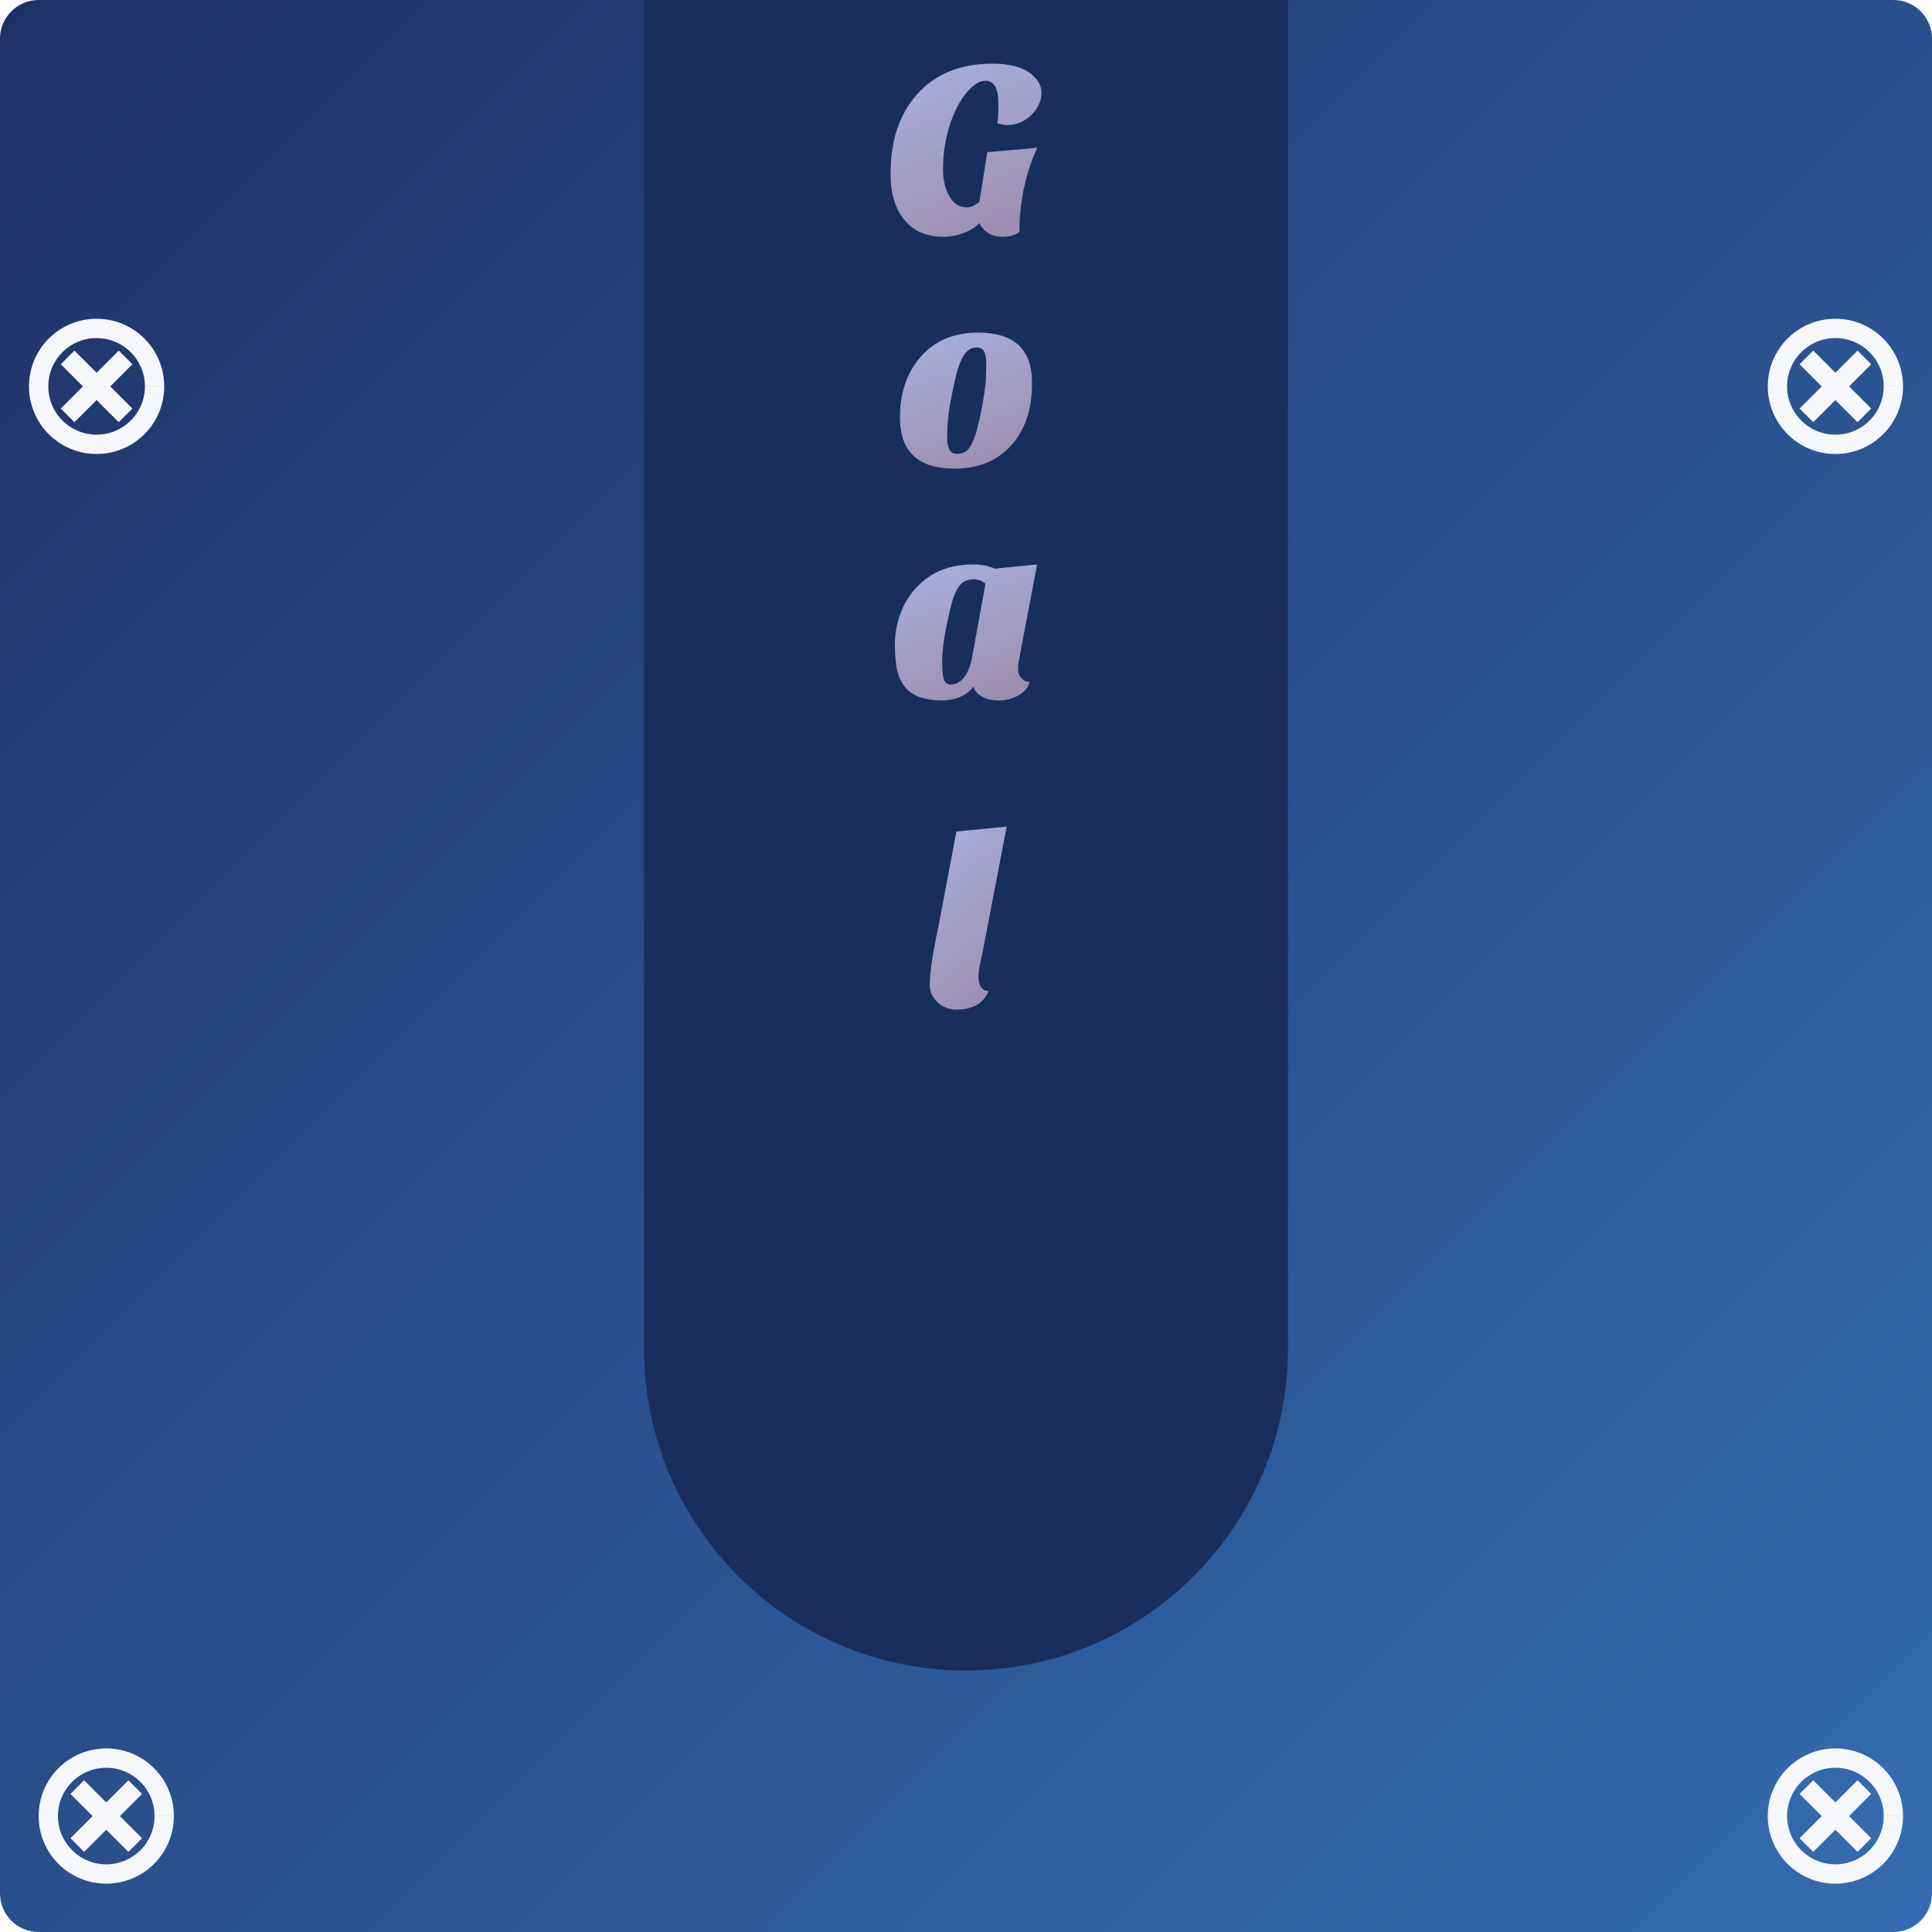
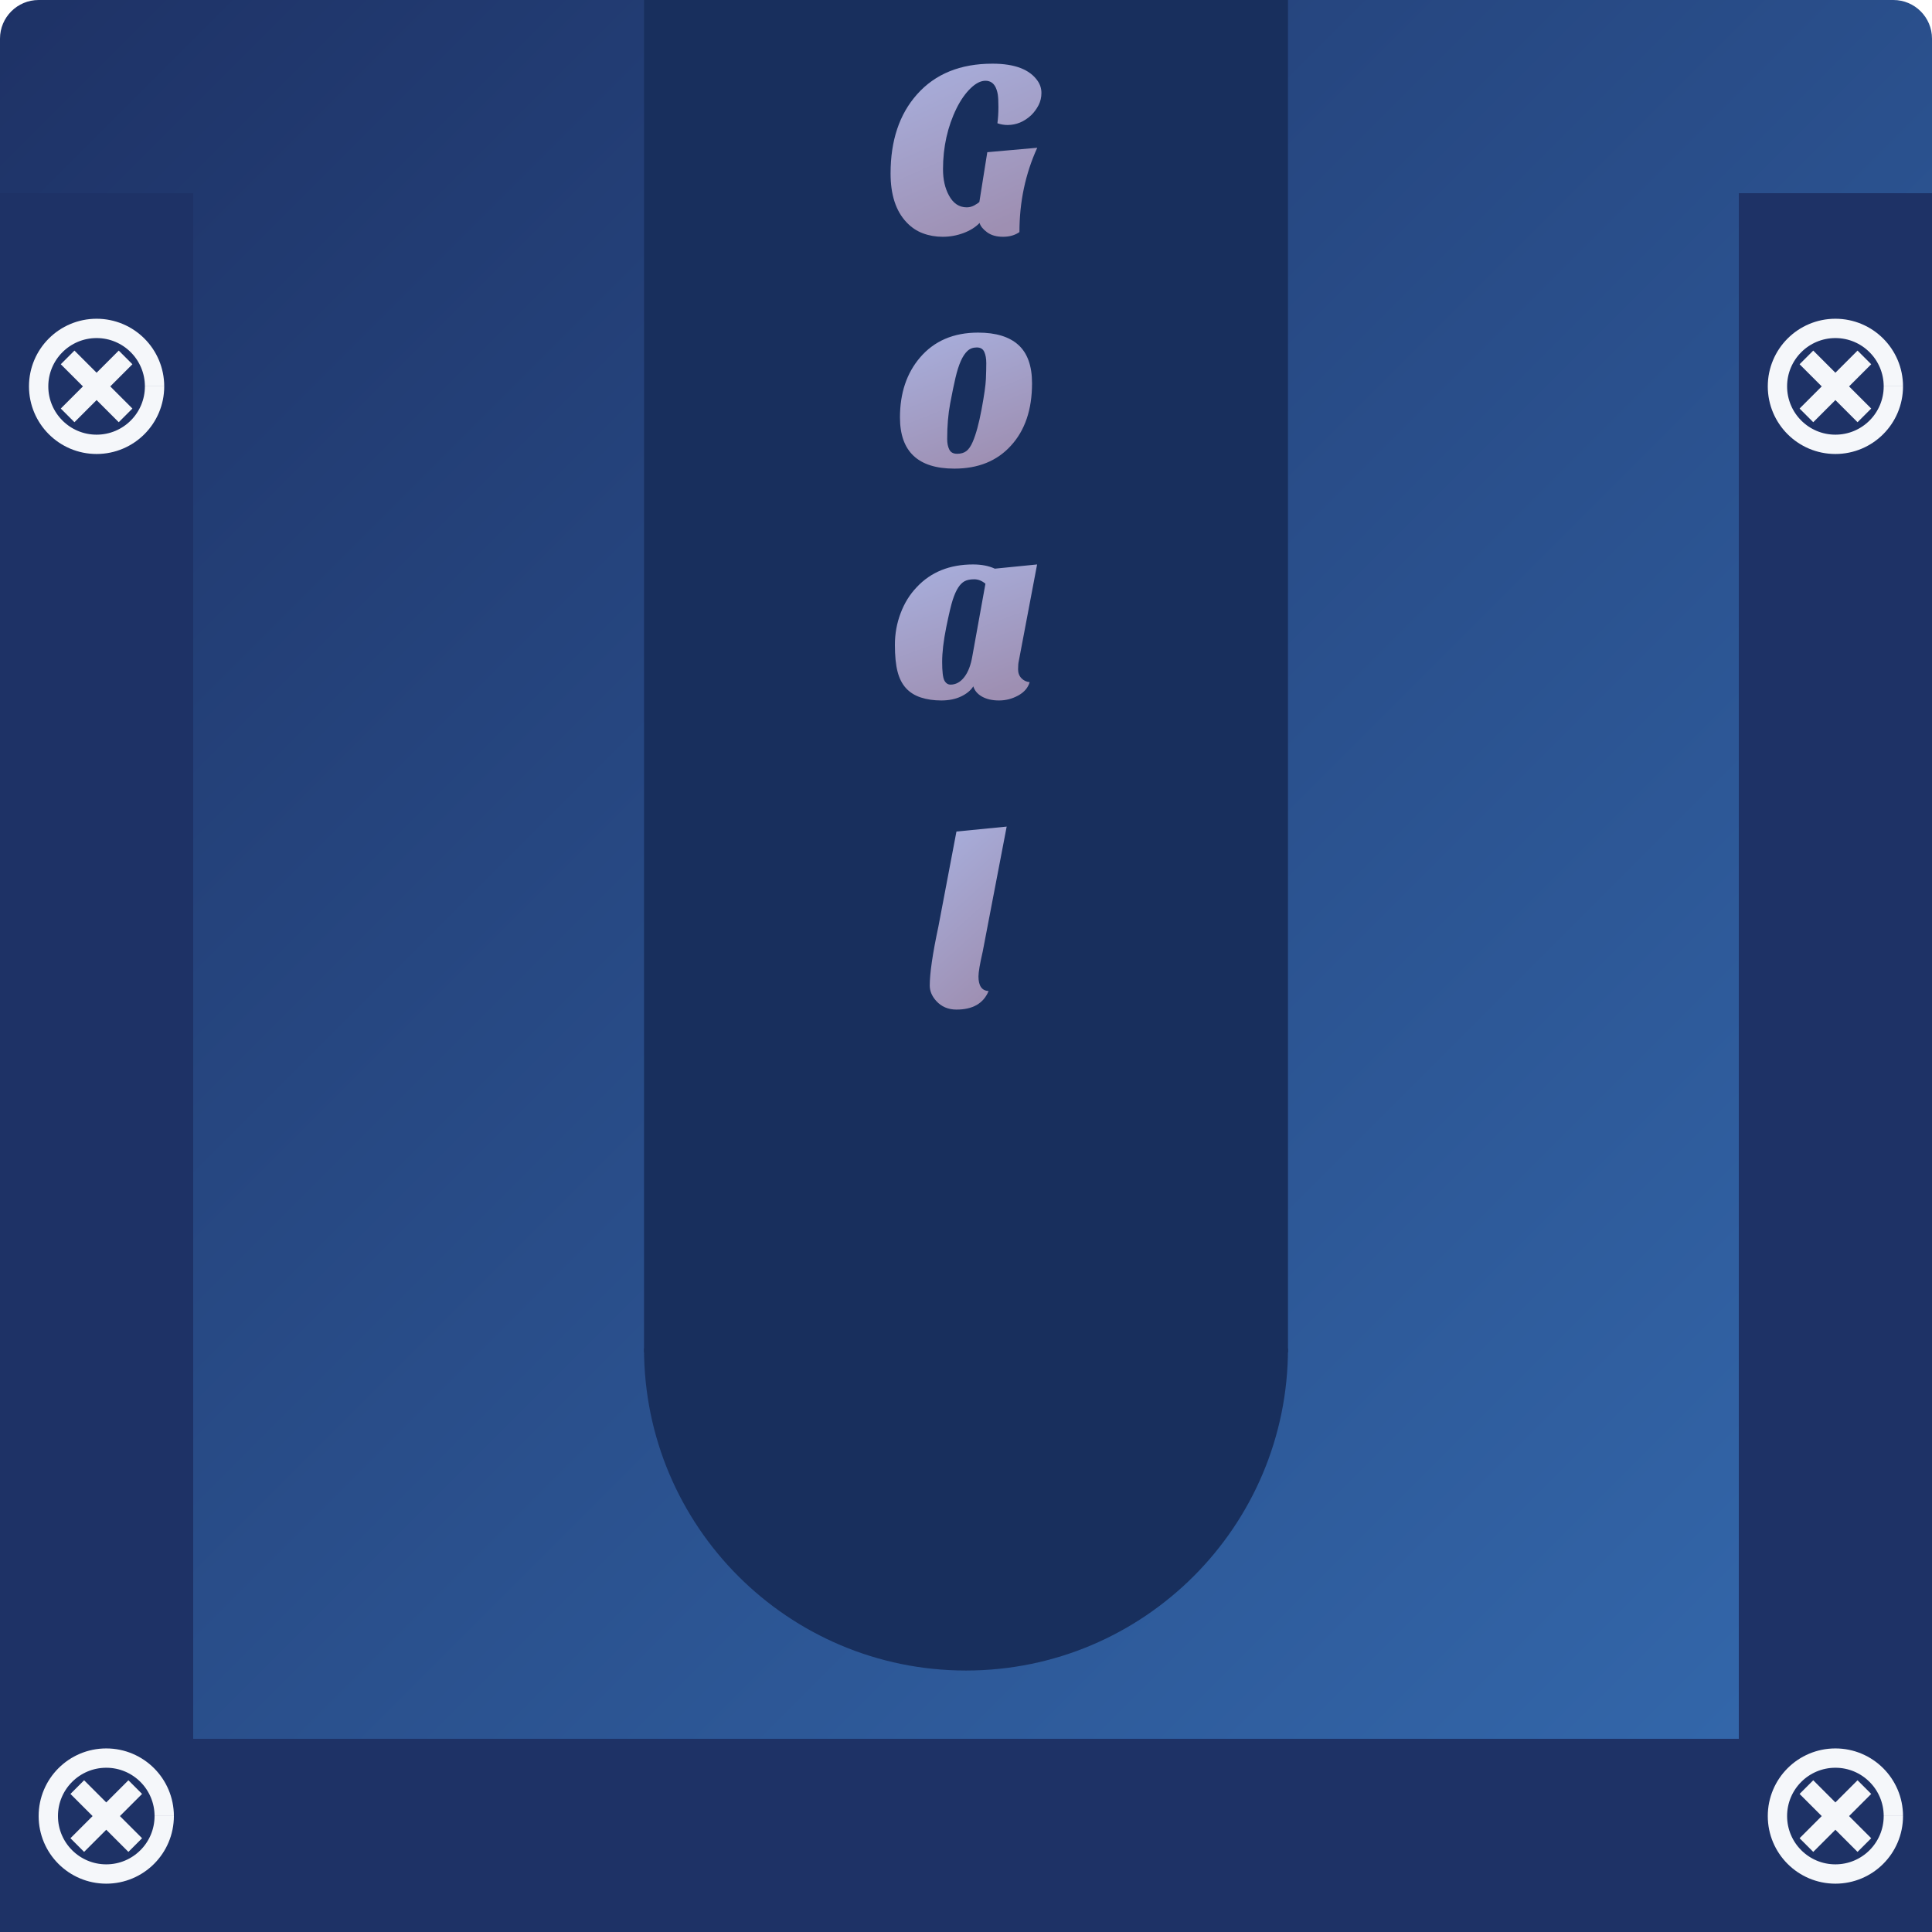
- <svg xmlns="http://www.w3.org/2000/svg" width="500" height="500" version="1.1">
+ <svg xmlns="http://www.w3.org/2000/svg" version="1.1" width="500" height="500">
  <defs>
-     <linearGradient id="guonoMhSbiGc" x1="0" x2="500" y1="0" y2="500" gradientUnits="userSpaceOnUse">
+     <linearGradient id="guonoMhSbiGc" x1="0px" x2="500px" y1="0px" y2="500px" gradientUnits="userSpaceOnUse">
      <stop offset="0" stop-color="#1e3266" />
      <stop offset="1" stop-color="#356cb1" />
    </linearGradient>
-     <linearGradient id="zElToKDgzdIm" x1="0" x2="500" y1="0" y2="500" gradientUnits="userSpaceOnUse">
+     <linearGradient id="zElToKDgzdIm" x1="0px" x2="500px" y1="0px" y2="500px" gradientUnits="userSpaceOnUse">
      <stop offset="0" stop-color="#f5f7fa" />
      <stop offset="1" stop-color="#b8c6db" />
    </linearGradient>
-     <linearGradient id="Infinity" x1="0" x2="500" y1="0" y2="500" gradientUnits="userSpaceOnUse">
+     <linearGradient id="1e3266" x1="0px" x2="500px" y1="0px" y2="500px" gradientUnits="userSpaceOnUse">
      <stop offset="0" stop-color="#1e3266" />
      <stop offset="1" stop-color="#1e3266" />
    </linearGradient>
-     <linearGradient id="182f5d" x1="0" x2="500" y1="0" y2="500" gradientUnits="userSpaceOnUse">
+     <linearGradient id="182f5d" x1="0px" x2="500px" y1="0px" y2="500px" gradientUnits="userSpaceOnUse">
      <stop offset="0" stop-color="#182f5d" />
      <stop offset="1" stop-color="#182f5d" />
    </linearGradient>
-     <linearGradient id="editing-shiny-gradient" x1=".321" x2=".679" y1=".033" y2=".967" gradientUnits="objectBoundingBox">
-       <stop offset="0" stop-color="#a7acd9" />
-       <stop offset="1" stop-color="#9e8fb2" />
+     <linearGradient id="editing-shiny-gradient" x1="0.321" x2="0.679" y1="0.033" y2="0.967" gradientUnits="objectBoundingBox">
+       <stop offset="0.0" stop-color="#a7acd9" />
+       <stop offset="1.0" stop-color="#9e8fb2" />
    </linearGradient>
  </defs>
-   <g fill="url(#zElToKDgzdIm)" stroke="none">
-     <path fill="url(#guonoMhSbiGc)" stroke="none" d="M 10 0 L 490 0 L 490 0 A 10 10 0 0 1 500 10 L 500 490 L 500 490 A 10 10 0 0 1 490 500 L 10 500 L 10 500 A 10 10 0 0 1 0 490 L 0 10 L 0 10 A 10 10 0 0 1 10 0 Z" paint-order="stroke fill markers" />
-     <path fill="url(#guonoMhSbiGc)" stroke="#182f5d" stroke-miterlimit="10" stroke-width="166.66" d="M 250 0 L 250 350" paint-order="fill stroke markers" />
-     <path fill="url(#1e3266)" stroke="none" d="M 50 50 L 50 450 L 450 450 L 450 50 L 500 50 L 500 500 L 0 500 L 0 50 L 55 50" paint-order="fill stroke markers" />
-     <path fill="none" stroke="#f5f7fa" stroke-miterlimit="10" stroke-width="5" d="M 40 100 A 15 15 0 1 1 40 99.985 M 17.5 92.5 L 32.5 107.5 M 32.5 92.5 L 17.5 107.5" paint-order="fill stroke markers" />
-     <path fill="none" stroke="#f5f7fa" stroke-miterlimit="10" stroke-width="5" d="M 490 100 A 15 15 0 1 1 490 99.985 M 467.5 92.5 L 482.5 107.5 M 482.5 92.5 L 467.5 107.5" paint-order="fill stroke markers" />
-     <path fill="none" stroke="#f5f7fa" stroke-miterlimit="10" stroke-width="5" d="M 42.5 470 A 15 15 0 1 1 42.5 469.985 M 20 462.5 L 35 477.5 M 35 462.5 L 20 477.5" paint-order="fill stroke markers" />
-     <path fill="none" stroke="#f5f7fa" stroke-miterlimit="10" stroke-width="5" d="M 490 470 A 15 15 0 1 1 490 469.985 M 467.5 462.5 L 482.5 477.5 M 482.5 462.5 L 467.5 477.5" paint-order="fill stroke markers" />
-     <path fill="url(#182f5d)" stroke="none" d="M 333.33 349 A 83.33 83.33 0 0 1 166.67 349" paint-order="stroke fill markers" />
-     <path stroke="none" />
+   <g stroke="none" fill="url(#zElToKDgzdIm)">
+     <path fill="url(#guonoMhSbiGc)" stroke="none" paint-order="stroke fill markers" d=" M 10 0 L 490 0 L 490 0 A 10 10 0 0 1 500 10 L 500 490 L 500 490 A 10 10 0 0 1 490 500 L 10 500 L 10 500 A 10 10 0 0 1 0 490 L 0 10 L 0 10 A 10 10 0 0 1 10 0 Z" />
+     <path fill="url(#guonoMhSbiGc)" stroke="#182f5d" paint-order="fill stroke markers" d=" M 250 0 L 250 350" stroke-miterlimit="10" stroke-width="166.66" stroke-dasharray="" />
+     <path fill="url(#1e3266)" stroke="none" paint-order="fill stroke markers" d=" M 50 50 L 50 450 L 450 450 L 450 50 L 500 50 L 500 500 L 0 500 L 0 50 L 55 50" />
+     <path fill="none" stroke="#f5f7fa" paint-order="fill stroke markers" d=" M 40 100 A 15 15 0 1 1 40 99.985 M 17.5 92.5 L 32.5 107.5 M 32.5 92.5 L 17.5 107.5" stroke-miterlimit="10" stroke-width="5" stroke-dasharray="" />
+     <path fill="none" stroke="#f5f7fa" paint-order="fill stroke markers" d=" M 490 100 A 15 15 0 1 1 490 99.985 M 467.5 92.5 L 482.5 107.5 M 482.5 92.5 L 467.5 107.5" stroke-miterlimit="10" stroke-width="5" stroke-dasharray="" />
+     <path fill="none" stroke="#f5f7fa" paint-order="fill stroke markers" d=" M 42.5 470 A 15 15 0 1 1 42.5 469.985 M 20 462.5 L 35 477.5 M 35 462.5 L 20 477.5" stroke-miterlimit="10" stroke-width="5" stroke-dasharray="" />
+     <path fill="none" stroke="#f5f7fa" paint-order="fill stroke markers" d=" M 490 470 A 15 15 0 1 1 490 469.985 M 467.5 462.5 L 482.5 477.5 M 482.5 462.5 L 467.5 477.5" stroke-miterlimit="10" stroke-width="5" stroke-dasharray="" />
+     <path fill="url(#182f5d)" stroke="none" paint-order="stroke fill markers" d=" M 333.33 349 A 83.33 83.33 0 0 1 166.67 349" />
+     <path fill="" stroke="none" d="" />
  </g>
  <g>
-     <g>
-       <path fill="url(#editing-shiny-gradient)" d="M27.01-20.61L39.94-21.76L39.94-21.76Q35.33-11.65 35.33 0.06L35.33 0.06L35.33 0.06Q33.60 1.28 31.07 1.28L31.07 1.28L31.07 1.28Q28.54 1.28 26.94 0.10L26.94 0.10L26.94 0.10Q25.34-1.09 25.02-2.30L25.02-2.30L25.02-2.30Q23.42-0.64 20.83 0.32L20.83 0.32L20.83 0.32Q18.24 1.28 15.49 1.28L15.49 1.28L15.49 1.28Q12.74 1.28 10.34 0.38L10.34 0.38L10.34 0.38Q7.94-0.51 6.08-2.50L6.08-2.50L6.08-2.50Q1.98-6.85 1.98-15.10L1.98-15.10L1.98-15.10Q1.98-27.90 8.83-35.58L8.83-35.58L8.83-35.58Q15.87-43.52 28.35-43.52L28.35-43.52L28.35-43.52Q36.99-43.52 40.06-39.04L40.06-39.04L40.06-39.04Q41.02-37.63 41.02-35.94L41.02-35.94L41.02-35.94Q41.02-34.24 40.29-32.80L40.29-32.80L40.29-32.80Q39.55-31.36 38.40-30.21L38.40-30.21L38.40-30.21Q35.65-27.65 32.26-27.65L32.26-27.65L32.26-27.65Q30.91-27.65 29.63-28.10L29.63-28.10L29.63-28.10Q29.89-30.02 29.89-32.26L29.89-32.26L29.89-32.26Q29.89-34.50 29.73-35.52L29.73-35.52L29.73-35.52Q29.57-36.54 29.18-37.38L29.18-37.38L29.18-37.38Q28.35-39.10 26.53-39.10L26.53-39.10L26.53-39.10Q24.70-39.10 22.69-37.15L22.69-37.15L22.69-37.15Q20.67-35.20 19.07-32L19.07-32L19.07-32Q15.55-24.83 15.55-16.19L15.55-16.19L15.55-16.19Q15.55-12.22 17.09-9.41L17.09-9.41L17.09-9.41Q18.75-6.34 21.70-6.34L21.70-6.34L21.70-6.34Q22.72-6.34 23.65-6.85L23.65-6.85L23.65-6.85Q24.58-7.36 24.96-7.74L24.96-7.74L27.01-20.61Z" transform="translate(228.5, 60)" />
+     <g transform="translate(228.5, 60)">
+       <path d="M27.01-20.61L39.94-21.76L39.94-21.76Q35.33-11.65 35.33 0.06L35.33 0.06L35.33 0.06Q33.60 1.28 31.07 1.28L31.07 1.28L31.07 1.28Q28.54 1.28 26.94 0.10L26.94 0.10L26.94 0.10Q25.34-1.09 25.02-2.30L25.02-2.30L25.02-2.30Q23.42-0.64 20.83 0.32L20.83 0.32L20.83 0.32Q18.24 1.28 15.49 1.28L15.49 1.28L15.49 1.28Q12.74 1.28 10.34 0.38L10.34 0.38L10.34 0.38Q7.94-0.51 6.08-2.50L6.08-2.50L6.08-2.50Q1.98-6.85 1.98-15.10L1.98-15.10L1.98-15.10Q1.98-27.90 8.83-35.58L8.83-35.58L8.83-35.58Q15.87-43.52 28.35-43.52L28.35-43.52L28.35-43.52Q36.99-43.52 40.06-39.04L40.06-39.04L40.06-39.04Q41.02-37.63 41.02-35.94L41.02-35.94L41.02-35.94Q41.02-34.24 40.29-32.80L40.29-32.80L40.29-32.80Q39.55-31.36 38.40-30.21L38.40-30.21L38.40-30.21Q35.65-27.65 32.26-27.65L32.26-27.65L32.26-27.65Q30.91-27.65 29.63-28.10L29.63-28.10L29.63-28.10Q29.89-30.02 29.89-32.26L29.89-32.26L29.89-32.26Q29.89-34.50 29.73-35.52L29.73-35.52L29.73-35.52Q29.57-36.54 29.18-37.38L29.18-37.38L29.18-37.38Q28.35-39.10 26.53-39.10L26.53-39.10L26.53-39.10Q24.70-39.10 22.69-37.15L22.69-37.15L22.69-37.15Q20.67-35.20 19.07-32L19.07-32L19.07-32Q15.55-24.83 15.55-16.19L15.55-16.19L15.55-16.19Q15.55-12.22 17.09-9.41L17.09-9.41L17.09-9.41Q18.75-6.34 21.70-6.34L21.70-6.34L21.70-6.34Q22.72-6.34 23.65-6.85L23.65-6.85L23.65-6.85Q24.58-7.36 24.96-7.74L24.96-7.74L27.01-20.61Z" fill="url(#editing-shiny-gradient)" />
    </g>
  </g>
  <g>
-     <g>
-       <path fill="url(#editing-shiny-gradient)" d="M15.04 1.28L15.04 1.28L15.04 1.28Q0.96 1.28 0.96-11.97L0.96-11.97L0.96-11.97Q0.96-21.38 6.14-27.46L6.14-27.46L6.14-27.46Q11.65-33.92 21.18-33.92L21.18-33.92L21.18-33.92Q28.10-33.92 31.62-30.72L31.62-30.72L31.62-30.72Q35.14-27.52 35.14-20.80L35.14-20.80L35.14-20.80Q35.14-10.56 29.63-4.61L29.63-4.61L29.63-4.61Q24.26 1.28 15.04 1.28ZM16.70-26.56L16.70-26.56L16.70-26.56Q15.94-24.83 15.33-22.24L15.33-22.24L15.33-22.24Q14.72-19.65 13.95-15.55L13.95-15.55L13.95-15.55Q13.18-11.46 13.18-6.40L13.18-6.40L13.18-6.40Q13.18-4.74 13.73-3.65L13.73-3.65L13.73-3.65Q14.27-2.56 15.74-2.56L15.74-2.56L15.74-2.56Q17.22-2.56 18.14-3.26L18.14-3.26L18.14-3.26Q19.07-3.97 19.78-5.63L19.78-5.63L19.78-5.63Q21.06-8.58 22.08-14.05L22.08-14.05L22.08-14.05Q23.10-19.52 23.20-21.89L23.20-21.89L23.20-21.89Q23.30-24.26 23.30-26.02L23.30-26.02L23.30-26.02Q23.30-27.78 22.78-28.93L22.78-28.93L22.78-28.93Q22.27-30.08 20.83-30.08L20.83-30.08L20.83-30.08Q19.39-30.08 18.43-29.18L18.43-29.18L18.43-29.18Q17.47-28.29 16.70-26.56Z" transform="translate(231.95, 120)" />
+     <g transform="translate(231.95, 120)">
+       <path d="M15.04 1.28L15.04 1.28L15.04 1.28Q0.96 1.28 0.96-11.97L0.96-11.97L0.96-11.97Q0.96-21.38 6.14-27.46L6.14-27.46L6.14-27.46Q11.65-33.92 21.18-33.92L21.18-33.92L21.18-33.92Q28.10-33.92 31.62-30.72L31.62-30.72L31.62-30.72Q35.14-27.52 35.14-20.80L35.14-20.80L35.14-20.80Q35.14-10.56 29.63-4.61L29.63-4.61L29.63-4.61Q24.26 1.28 15.04 1.28ZM16.70-26.56L16.70-26.56L16.70-26.56Q15.94-24.83 15.33-22.24L15.33-22.24L15.33-22.24Q14.72-19.65 13.95-15.55L13.95-15.55L13.95-15.55Q13.18-11.46 13.18-6.40L13.18-6.40L13.18-6.40Q13.18-4.74 13.73-3.65L13.73-3.65L13.73-3.65Q14.27-2.56 15.74-2.56L15.74-2.56L15.74-2.56Q17.22-2.56 18.14-3.26L18.14-3.26L18.14-3.26Q19.07-3.97 19.78-5.63L19.78-5.63L19.78-5.63Q21.06-8.58 22.08-14.05L22.08-14.05L22.08-14.05Q23.10-19.52 23.20-21.89L23.20-21.89L23.20-21.89Q23.30-24.26 23.30-26.02L23.30-26.02L23.30-26.02Q23.30-27.78 22.78-28.93L22.78-28.93L22.78-28.93Q22.27-30.08 20.83-30.08L20.83-30.08L20.83-30.08Q19.39-30.08 18.43-29.18L18.43-29.18L18.43-29.18Q17.47-28.29 16.70-26.56Z" fill="url(#editing-shiny-gradient)" />
    </g>
  </g>
  <g>
-     <g>
-       <path fill="url(#editing-shiny-gradient)" d="M3.87-1.92L3.87-1.92L3.87-1.92Q2.37-3.58 1.70-6.21L1.70-6.21L1.70-6.21Q1.02-8.83 1.02-13.12L1.02-13.12L1.02-13.12Q1.02-17.41 2.50-21.31L2.50-21.31L2.50-21.31Q3.97-25.22 6.66-28.03L6.66-28.03L6.66-28.03Q12.16-33.92 21.25-33.92L21.25-33.92L21.25-33.92Q24.51-33.92 26.88-32.83L26.88-32.83L37.82-33.92L33.09-8.96L33.09-8.96Q32.90-8.19 32.90-6.78L32.90-6.78L32.90-6.78Q32.90-5.38 33.76-4.48L33.76-4.48L33.76-4.48Q34.62-3.58 35.90-3.46L35.90-3.46L35.90-3.46Q35.26-1.28 32.93 0L32.93 0L32.93 0Q30.59 1.28 27.97 1.28L27.97 1.28L27.97 1.28Q25.34 1.28 23.58 0.29L23.58 0.29L23.58 0.29Q21.82-0.70 21.31-2.37L21.31-2.37L21.31-2.37Q20.29-0.77 18.11 0.26L18.11 0.26L18.11 0.26Q15.94 1.28 13.02 1.28L13.02 1.28L13.02 1.28Q10.11 1.28 7.74 0.51L7.74 0.51L7.74 0.51Q5.38-0.26 3.87-1.92ZM17.38-27.90L17.38-27.90L17.38-27.90Q16.64-26.75 16-24.80L16-24.80L16-24.80Q15.36-22.85 14.30-17.63L14.30-17.63L14.30-17.63Q13.25-12.42 13.25-8.70L13.25-8.70L13.25-8.70Q13.25-4.99 13.82-3.90L13.82-3.90L13.82-3.90Q14.40-2.82 15.42-2.82L15.42-2.82L15.42-2.82Q17.47-2.82 18.98-4.77L18.98-4.77L18.98-4.77Q20.48-6.72 21.06-10.18L21.06-10.18L24.45-28.93L24.45-28.93Q23.10-30.08 21.54-30.08L21.54-30.08L21.54-30.08Q19.97-30.08 19.04-29.57L19.04-29.57L19.04-29.57Q18.11-29.06 17.38-27.90Z" transform="translate(230.58, 180)" />
+     <g transform="translate(230.58, 180)">
+       <path d="M3.87-1.92L3.87-1.92L3.87-1.92Q2.37-3.58 1.70-6.21L1.70-6.21L1.70-6.21Q1.02-8.83 1.02-13.12L1.02-13.12L1.02-13.12Q1.02-17.41 2.50-21.31L2.50-21.31L2.50-21.31Q3.97-25.22 6.66-28.03L6.66-28.03L6.66-28.03Q12.16-33.92 21.25-33.92L21.25-33.92L21.25-33.92Q24.51-33.92 26.88-32.83L26.88-32.83L37.82-33.92L33.09-8.96L33.09-8.96Q32.90-8.19 32.90-6.78L32.90-6.78L32.90-6.78Q32.90-5.38 33.76-4.48L33.76-4.48L33.76-4.48Q34.62-3.58 35.90-3.46L35.90-3.46L35.90-3.46Q35.26-1.28 32.93 0L32.93 0L32.93 0Q30.59 1.28 27.97 1.28L27.97 1.28L27.97 1.28Q25.34 1.28 23.58 0.29L23.58 0.29L23.58 0.29Q21.82-0.70 21.31-2.37L21.31-2.37L21.31-2.37Q20.29-0.77 18.11 0.26L18.11 0.26L18.11 0.26Q15.94 1.28 13.02 1.28L13.02 1.28L13.02 1.28Q10.11 1.28 7.74 0.51L7.74 0.51L7.74 0.51Q5.38-0.26 3.87-1.92ZM17.38-27.90L17.38-27.90L17.38-27.90Q16.64-26.75 16-24.80L16-24.80L16-24.80Q15.36-22.85 14.30-17.63L14.30-17.63L14.30-17.63Q13.25-12.42 13.25-8.70L13.25-8.70L13.25-8.70Q13.25-4.99 13.82-3.90L13.82-3.90L13.82-3.90Q14.40-2.82 15.42-2.82L15.42-2.82L15.42-2.82Q17.47-2.82 18.98-4.77L18.98-4.77L18.98-4.77Q20.48-6.72 21.06-10.18L21.06-10.18L24.45-28.93L24.45-28.93Q23.10-30.08 21.54-30.08L21.54-30.08L21.54-30.08Q19.97-30.08 19.04-29.57L19.04-29.57L19.04-29.57Q18.11-29.06 17.38-27.90Z" fill="url(#editing-shiny-gradient)" />
    </g>
  </g>
  <g>
-     <g>
-       <path fill="url(#editing-shiny-gradient)" d="M16.38-3.52L16.38-3.52L16.38-3.52Q14.40 1.28 8.06 1.28L8.06 1.28L8.06 1.28Q4.86 1.28 2.82-0.96L2.82-0.96L2.82-0.96Q1.15-2.82 1.15-4.93L1.15-4.93L1.15-4.93Q1.15-9.73 3.39-20.22L3.39-20.22L8.06-44.80L21.06-46.08L14.85-13.70L14.85-13.70Q13.76-8.96 13.76-7.30L13.76-7.30L13.76-7.30Q13.76-3.65 16.38-3.52Z" transform="translate(239.4685, 260)" />
+     <g transform="translate(239.4685, 260)">
+       <path d="M16.38-3.52L16.38-3.52L16.38-3.52Q14.40 1.28 8.06 1.28L8.06 1.28L8.06 1.28Q4.86 1.28 2.82-0.96L2.82-0.96L2.82-0.96Q1.15-2.82 1.15-4.93L1.15-4.93L1.15-4.93Q1.15-9.73 3.39-20.22L3.39-20.22L8.06-44.80L21.06-46.08L14.85-13.70L14.85-13.70Q13.76-8.96 13.76-7.30L13.76-7.30L13.76-7.30Q13.76-3.65 16.38-3.52Z" fill="url(#editing-shiny-gradient)" />
    </g>
  </g>
</svg>
